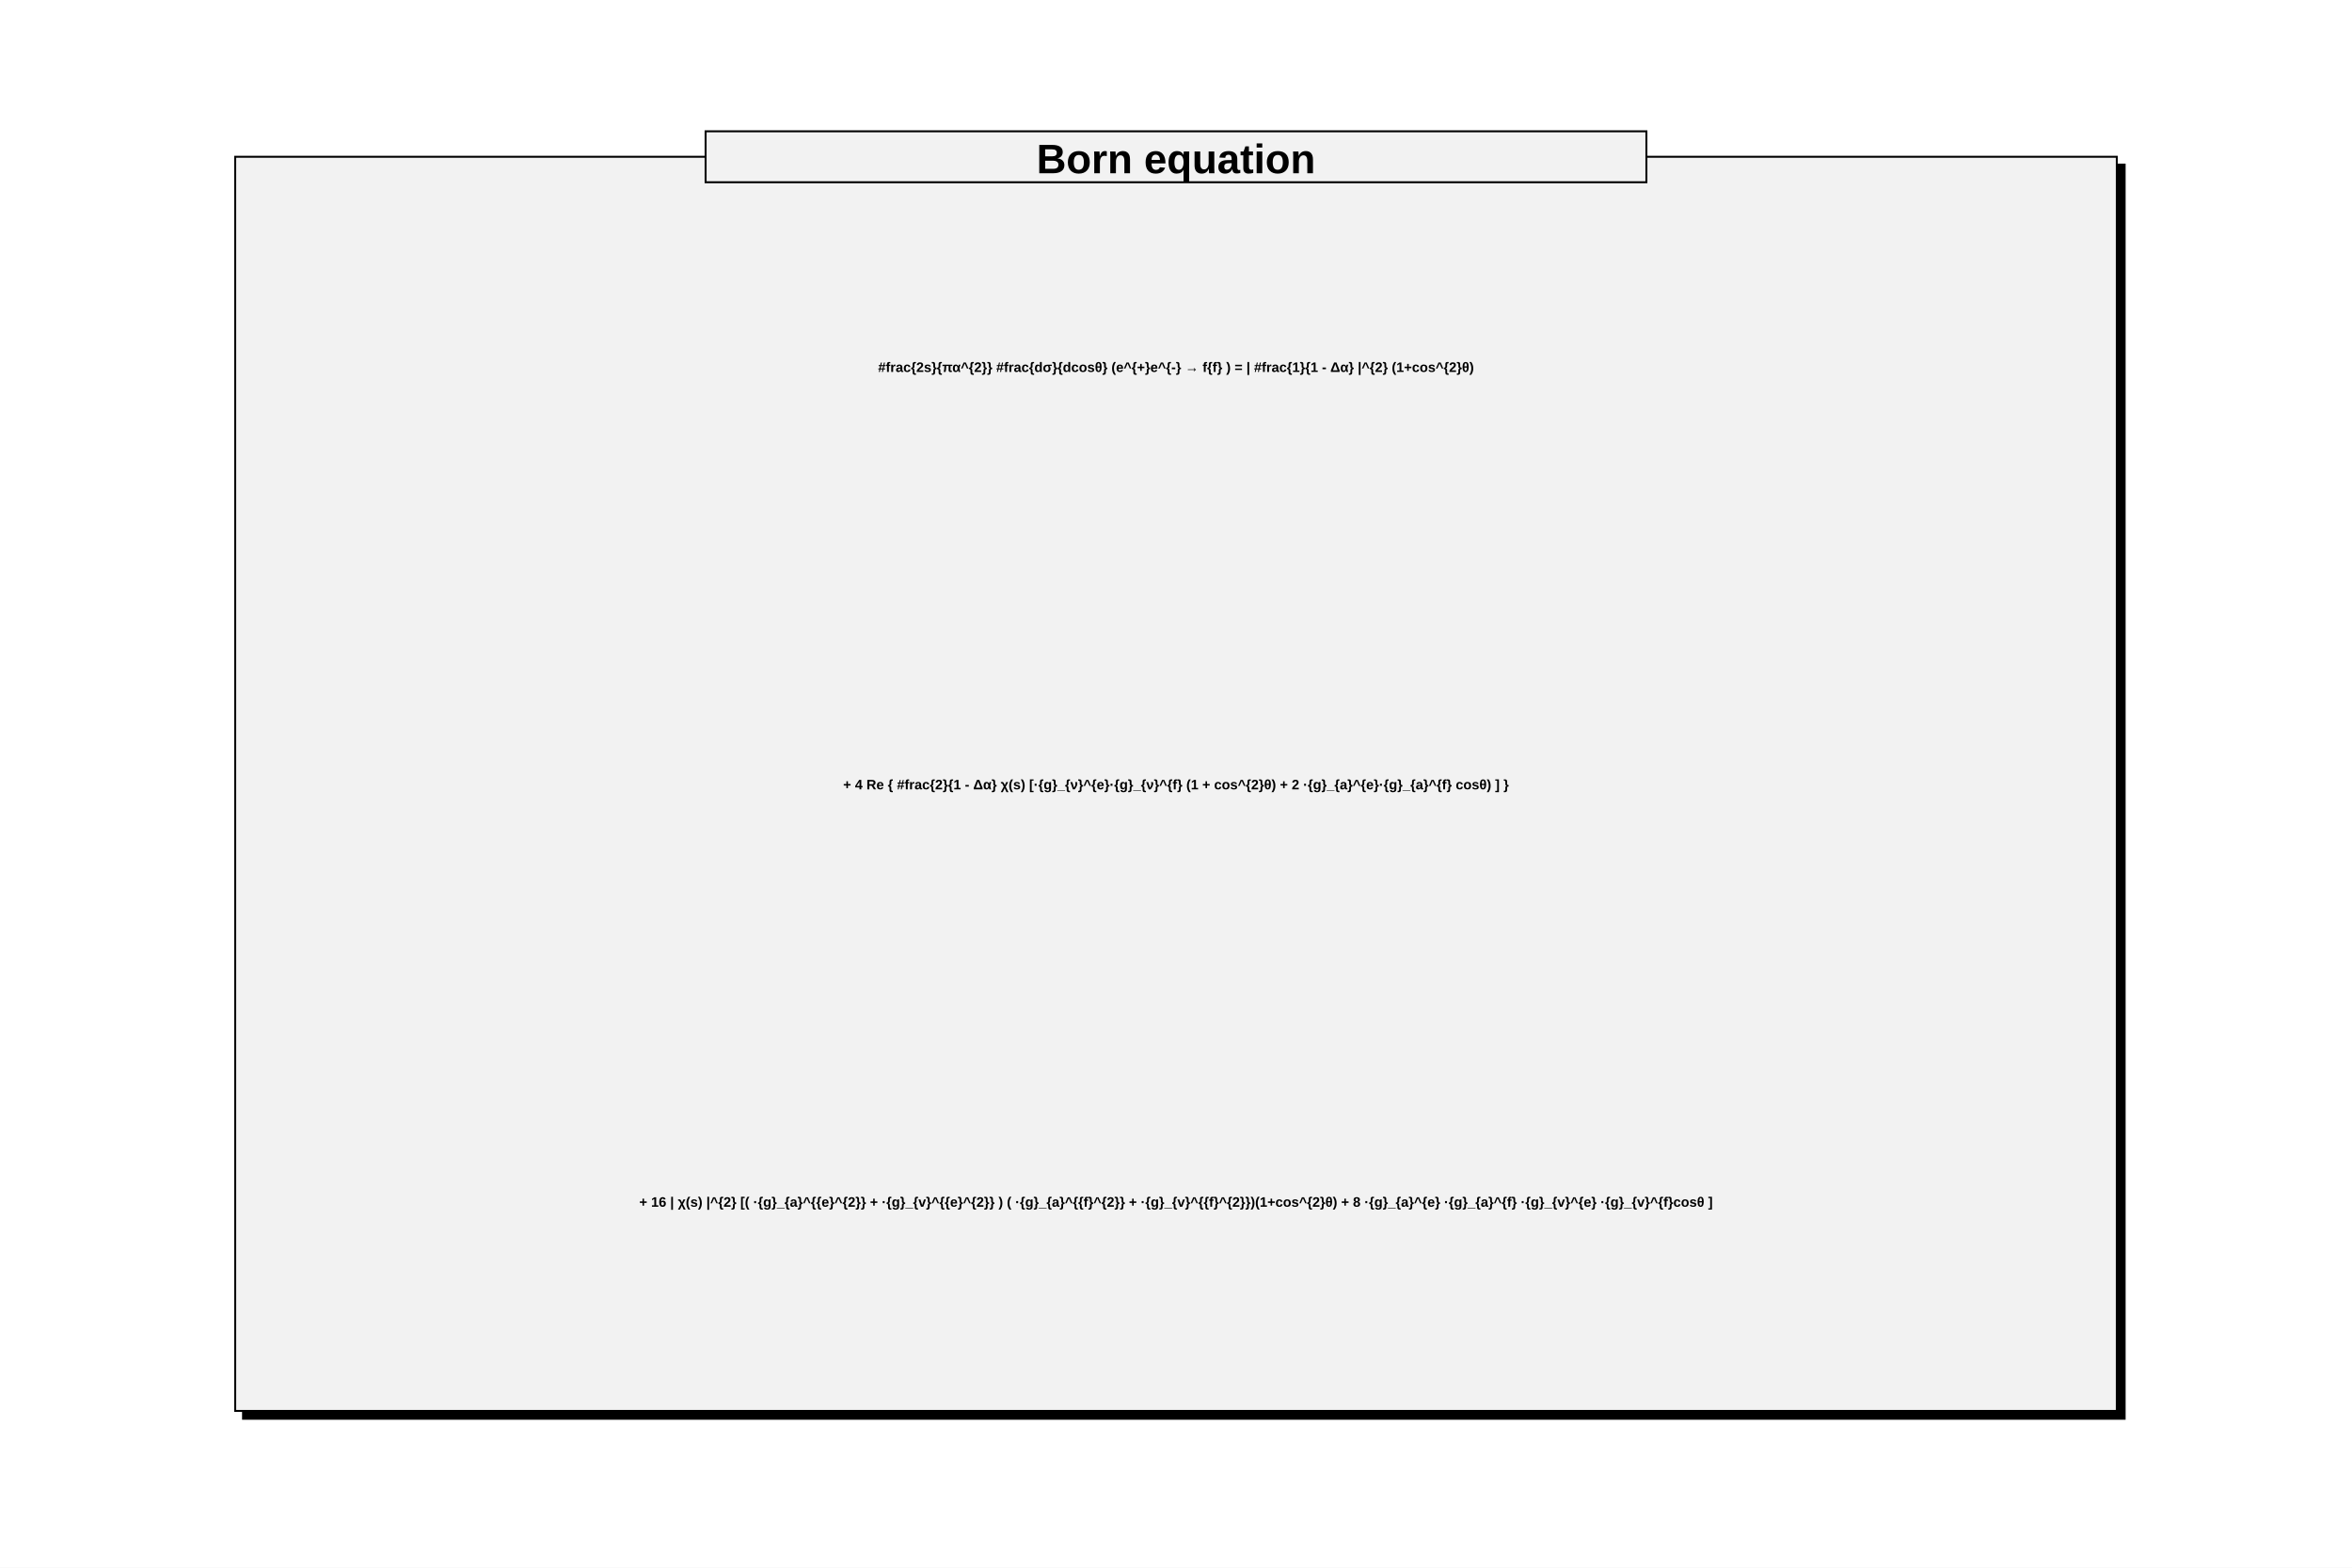
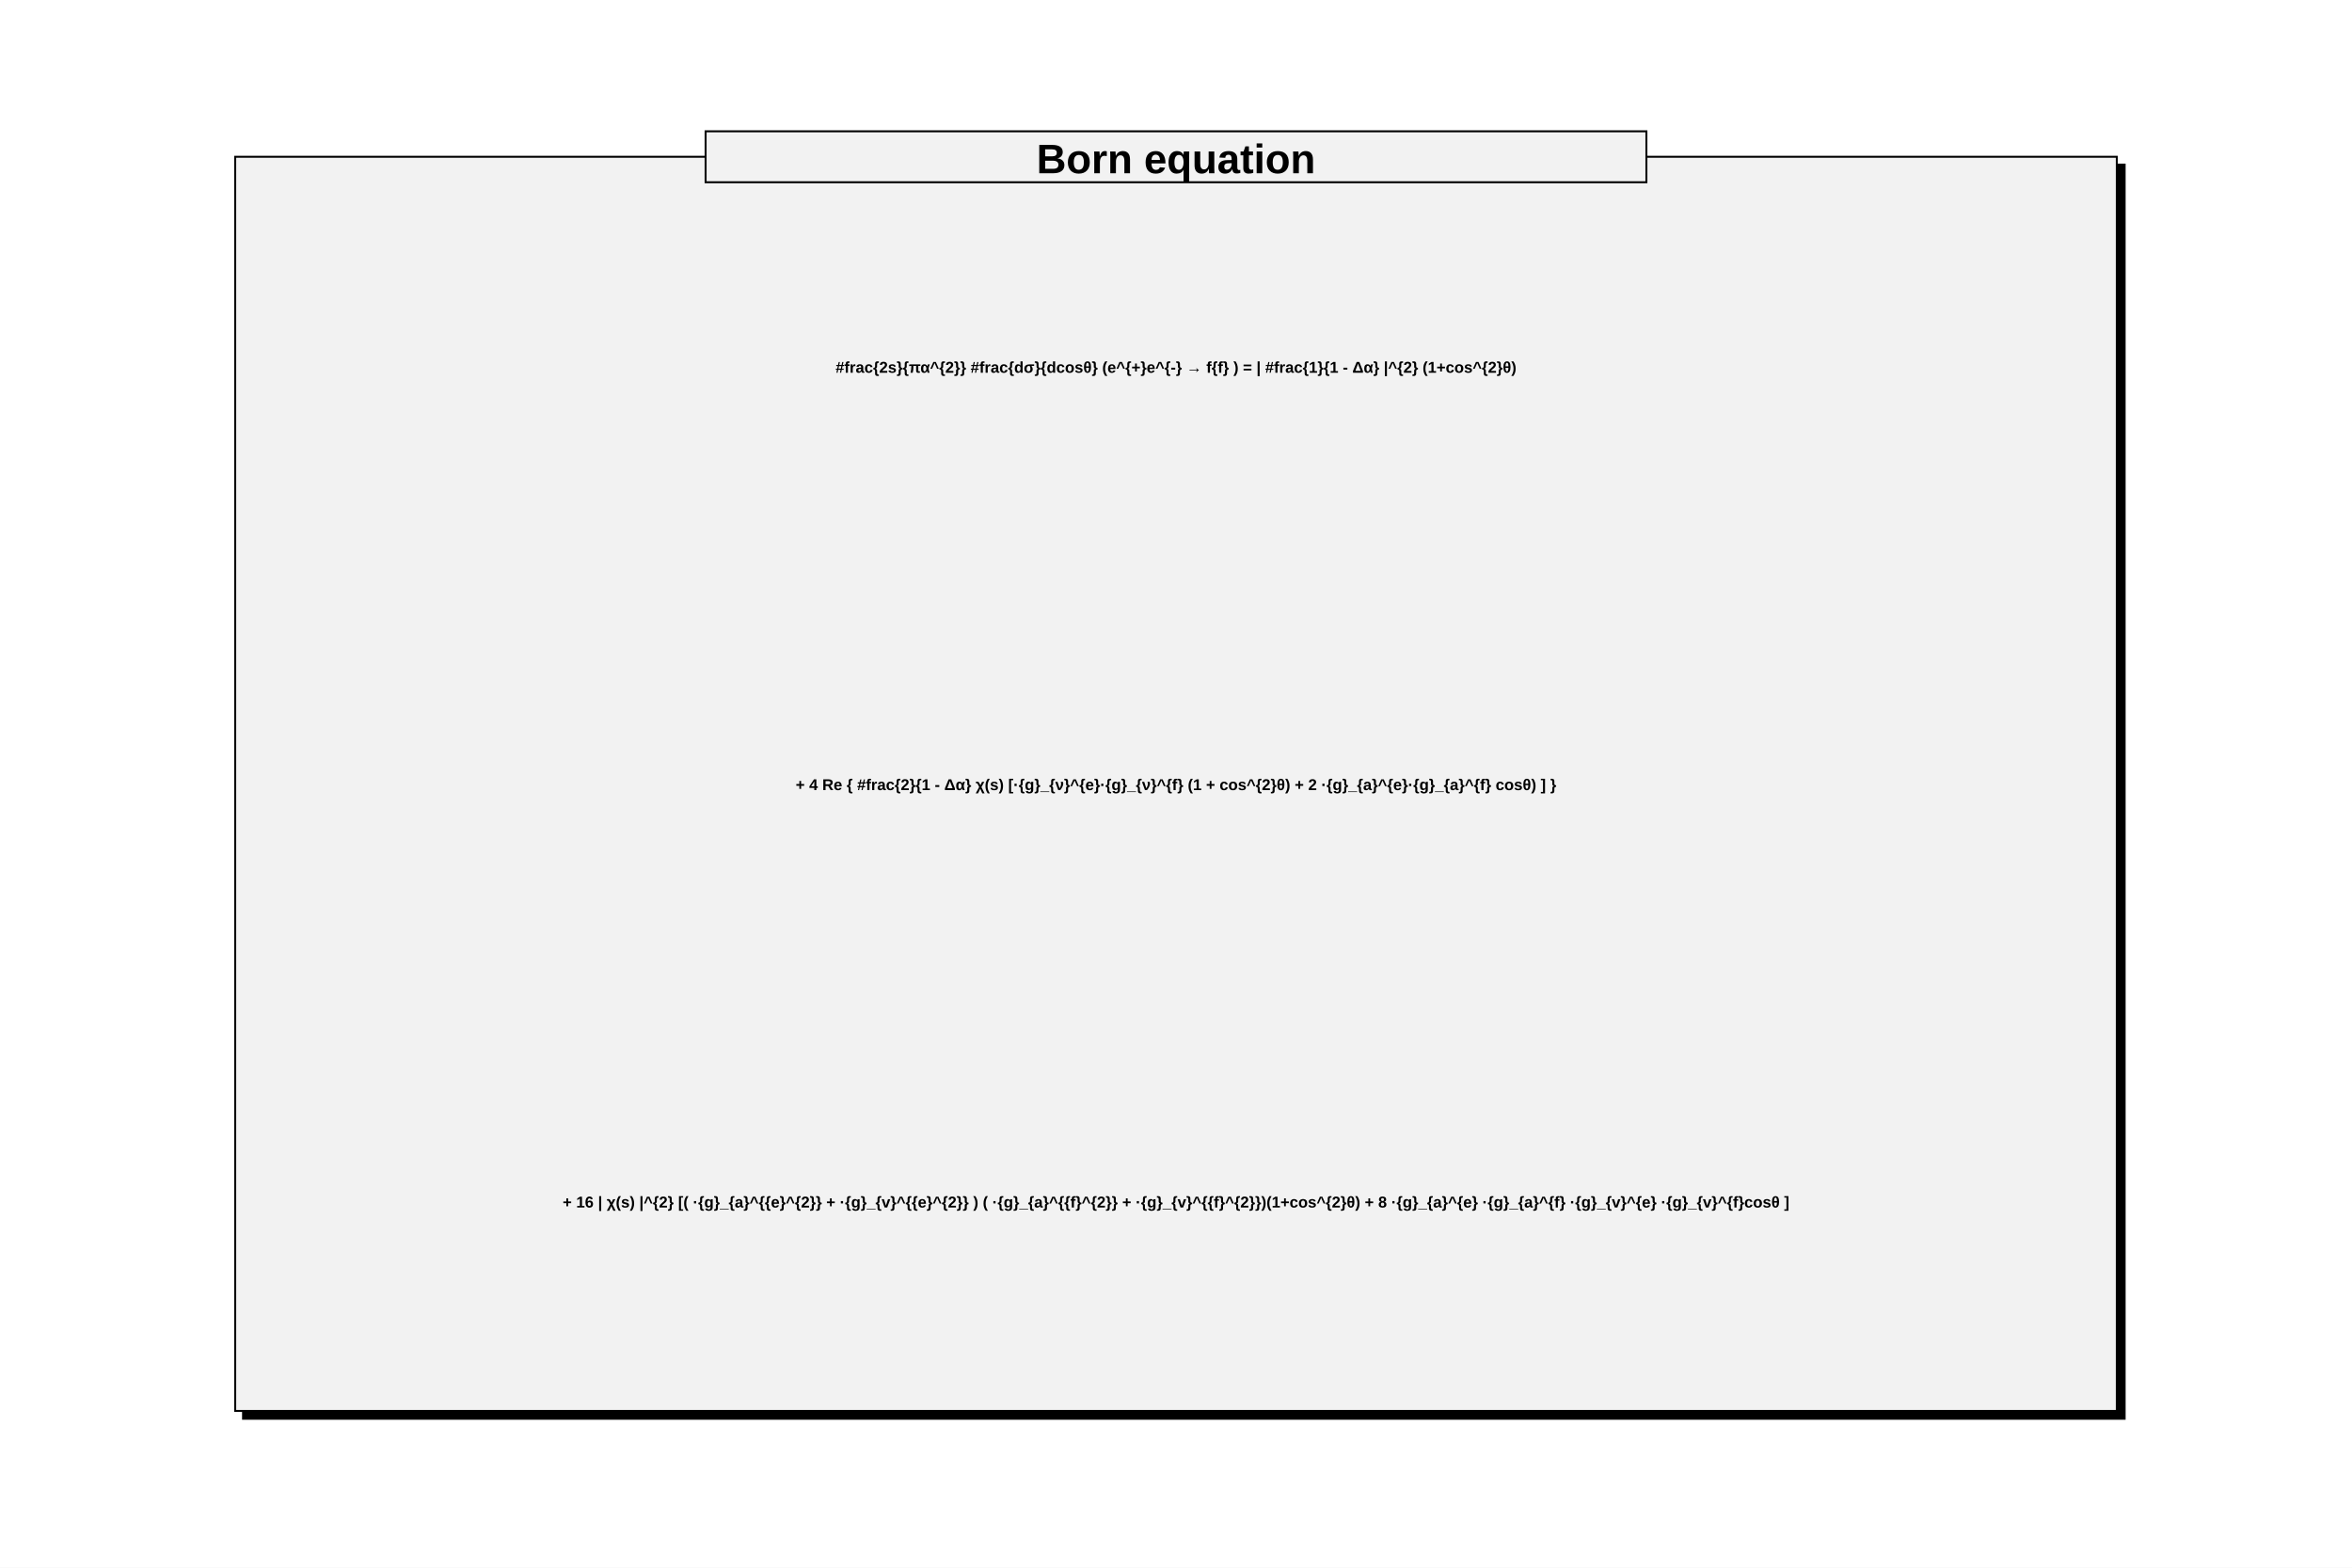
<svg xmlns="http://www.w3.org/2000/svg" viewBox="0 0 1200 800" preserveAspectRatio="none" width="1200" height="800">
  <path d="M0,0H1200V800H0Z" style="fill: white;" />
  <g>
-     <g transform="translate(120,80)" font-family="Arial" font-size="7" space="preserve" font-weight="bold" fill="black" text-anchor="middle">
+     <g transform="translate(120,80)" font-family="Arial" font-size="8" space="preserve" font-weight="bold" fill="black" text-anchor="middle">
      <path d="M4,4v640h960v-640z" style="fill: black; stroke: black; stroke-width: 1px;" />
      <path d="M0,0H960V640H0Z" style="fill: #f2f2f2; stroke: black; stroke-width: 1;" />
      <text dy=".4em" transform="translate(480,107)">
    #frac{2s}{πα^{2}}  #frac{dσ}{dcosθ} (e^{+}e^{-} → f{f} ) = | #frac{1}{1 - Δα} |^{2} (1+cos^{2}θ)
   </text>
      <text dy=".4em" transform="translate(480,320)">
    + 4 Re { #frac{2}{1 - Δα} χ(s) [·{g}_{ν}^{e}·{g}_{ν}^{f} (1 + cos^{2}θ) + 2 ·{g}_{a}^{e}·{g}_{a}^{f} cosθ) ] }
   </text>
      <text dy=".4em" transform="translate(480,533)">
    + 16 | χ(s) |^{2} [( ·{g}_{a}^{{e}^{2}} + ·{g}_{v}^{{e}^{2}} ) ( ·{g}_{a}^{{f}^{2}} + ·{g}_{v}^{{f}^{2}})(1+cos^{2}θ) + 8 ·{g}_{a}^{e} ·{g}_{a}^{f} ·{g}_{v}^{e} ·{g}_{v}^{f}cosθ ]
   </text>
      <g font-family="Arial" font-size="21" space="preserve" font-weight="bold">
        <path d="M240,-13h480v26h-480z" style="fill: #f2f2f2; stroke: black; stroke-width: 1;" />
        <text fill="black" text-anchor="middle" dy=".4em" transform="translate(480)">
     Born equation
    </text>
      </g>
    </g>
  </g>
</svg>
